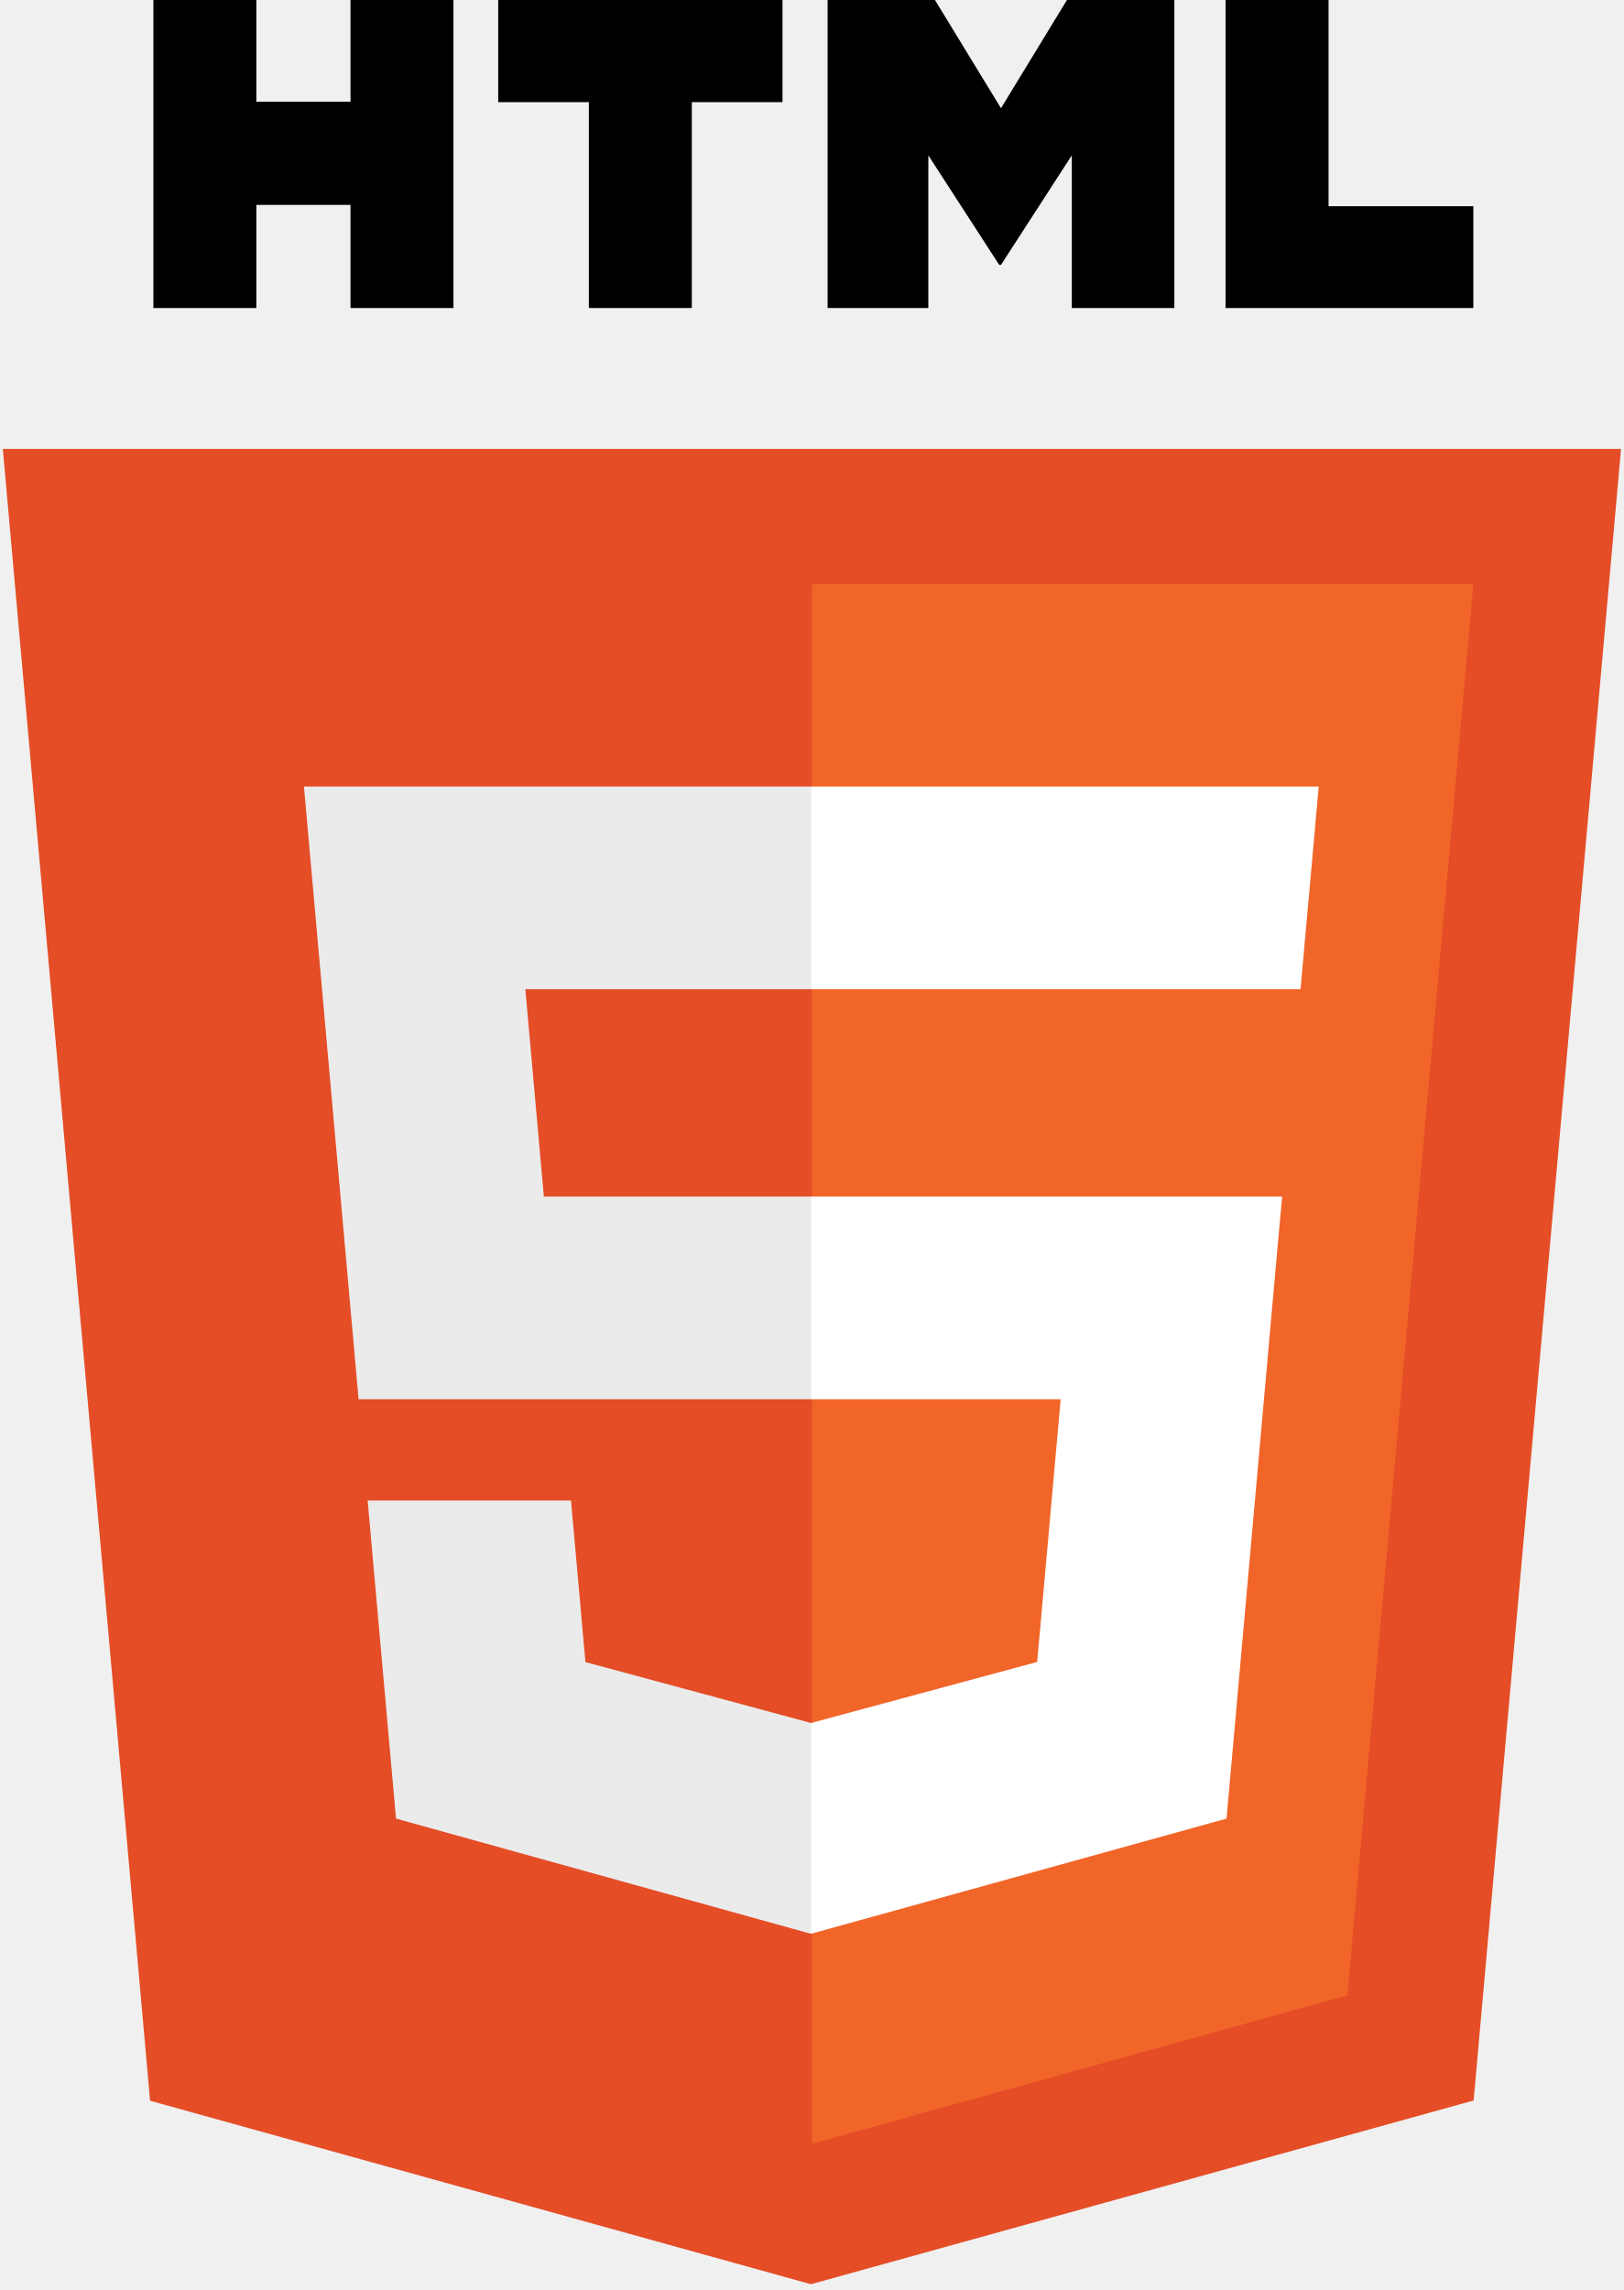
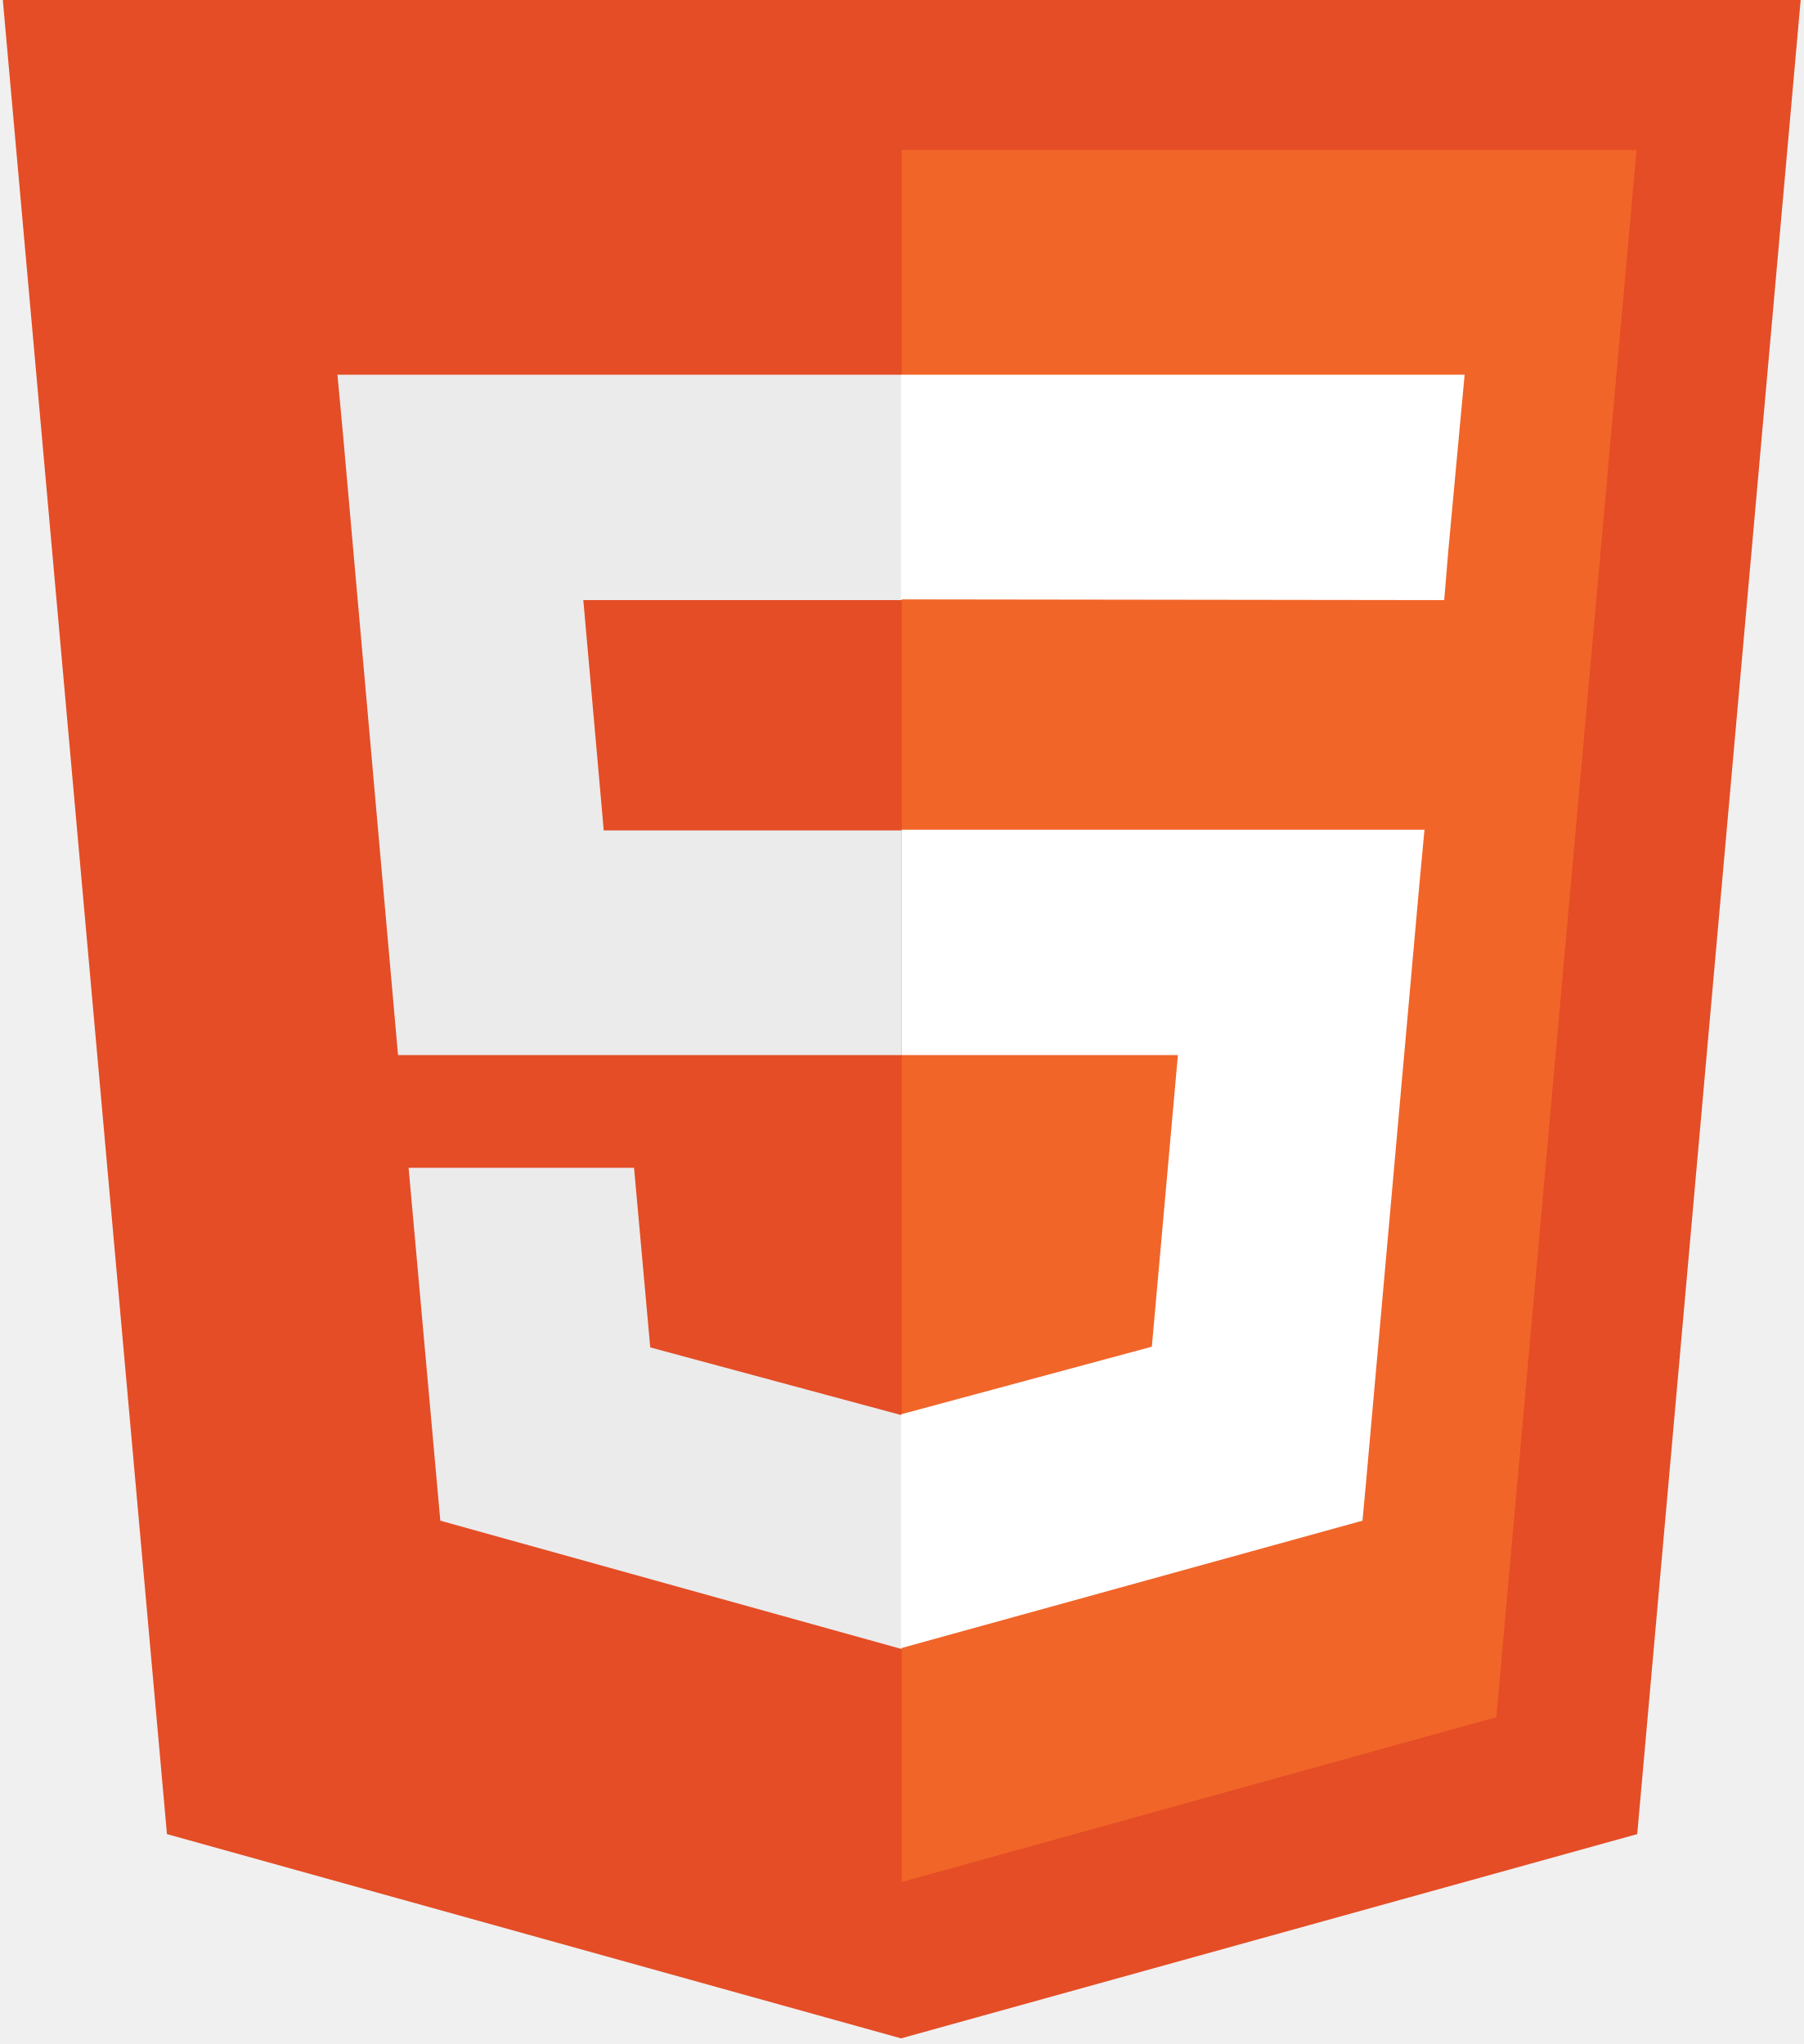
- <svg xmlns="http://www.w3.org/2000/svg" width="256px" height="361px" viewBox="0 0 256 361" version="1.1" preserveAspectRatio="xMidYMid">
+ <svg xmlns="http://www.w3.org/2000/svg" version="1.1" id="Layer_1" x="0px" y="0px" viewBox="0 0 256 290.2" style="enable-background:new 0 0 256 290.2;" xml:space="preserve">
+   <style type="text/css">
+ 	.st0{fill:#E44D26;}
+ 	.st1{fill:#F16529;}
+ 	.st2{fill:#EBEBEB;}
+ 	.st3{fill:#FFFFFF;}
+ </style>
  <g>
-     <path d="M255.555,70.766 L232.314,331.125 L127.844,360.088 L23.662,331.166 L0.445,70.766 L255.555,70.766 L255.555,70.766 Z" fill="#E44D26" />
-     <path d="M128,337.95 L212.417,314.547 L232.278,92.057 L128,92.057 L128,337.95 L128,337.95 Z" fill="#F16529" />
-     <path d="M82.82,155.932 L128,155.932 L128,123.995 L47.917,123.995 L48.681,132.563 L56.531,220.573 L128,220.573 L128,188.636 L85.739,188.636 L82.82,155.932 L82.82,155.932 Z" fill="#EBEBEB" />
-     <path d="M90.018,236.542 L57.958,236.542 L62.432,286.688 L127.853,304.849 L128,304.808 L128,271.58 L127.86,271.617 L92.292,262.013 L90.018,236.542 L90.018,236.542 Z" fill="#EBEBEB" />
-     <path d="M24.181,0 L40.411,0 L40.411,16.035 L55.257,16.035 L55.257,0 L71.488,0 L71.488,48.558 L55.258,48.558 L55.258,32.298 L40.411,32.298 L40.411,48.558 L24.181,48.558 L24.181,0 L24.181,0 L24.181,0 Z" fill="#000000" />
-     <path d="M92.831,16.103 L78.543,16.103 L78.543,0 L123.357,0 L123.357,16.103 L109.062,16.103 L109.062,48.558 L92.832,48.558 L92.832,16.103 L92.831,16.103 L92.831,16.103 Z" fill="#000000" />
-     <path d="M130.469,0 L147.393,0 L157.803,17.062 L168.203,0 L185.132,0 L185.132,48.558 L168.969,48.558 L168.969,24.49 L157.803,41.755 L157.524,41.755 L146.35,24.49 L146.35,48.558 L130.469,48.558 L130.469,0 L130.469,0 Z" fill="#000000" />
-     <path d="M193.21,0 L209.445,0 L209.445,32.508 L232.269,32.508 L232.269,48.558 L193.21,48.558 L193.21,0 L193.21,0 Z" fill="#000000" />
-     <path d="M127.89,220.573 L167.217,220.573 L163.509,261.993 L127.89,271.607 L127.89,304.833 L193.362,286.688 L193.843,281.292 L201.348,197.212 L202.127,188.636 L127.89,188.636 L127.89,220.573 L127.89,220.573 Z" fill="#FFFFFF" />
-     <path d="M127.89,155.854 L127.89,155.932 L205.033,155.932 L205.673,148.754 L207.129,132.563 L207.892,123.995 L127.89,123.995 L127.89,155.854 L127.89,155.854 Z" fill="#FFFFFF" />
+     <path class="st0" d="M255.6,0l-23.2,260.4l-104.5,29L23.7,260.4L0.4,0H255.6L255.6,0z" />
+     <path class="st1" d="M128,267.2l84.4-23.4l19.9-222.5H128V267.2L128,267.2z" />
+     <path class="st2" d="M82.8,85.2H128V53.2H47.9l0.8,8.6l7.8,88H128v-31.9H85.7L82.8,85.2L82.8,85.2z" />
+     <path class="st2" d="M90,165.8H58l4.5,50.1l65.4,18.2l0.1,0v-33.2l-0.1,0l-35.6-9.6L90,165.8L90,165.8z" />
+     <path class="st3" d="M127.9,149.8h39.3l-3.7,41.4l-35.6,9.6v33.2l65.5-18.1l0.5-5.4l7.5-84.1l0.8-8.6h-74.2V149.8L127.9,149.8z" />
+     <path class="st3" d="M127.9,85.1L127.9,85.1l77.1,0.1l0.6-7.2l1.5-16.2l0.8-8.6h-80V85.1L127.9,85.1z" />
  </g>
</svg>
